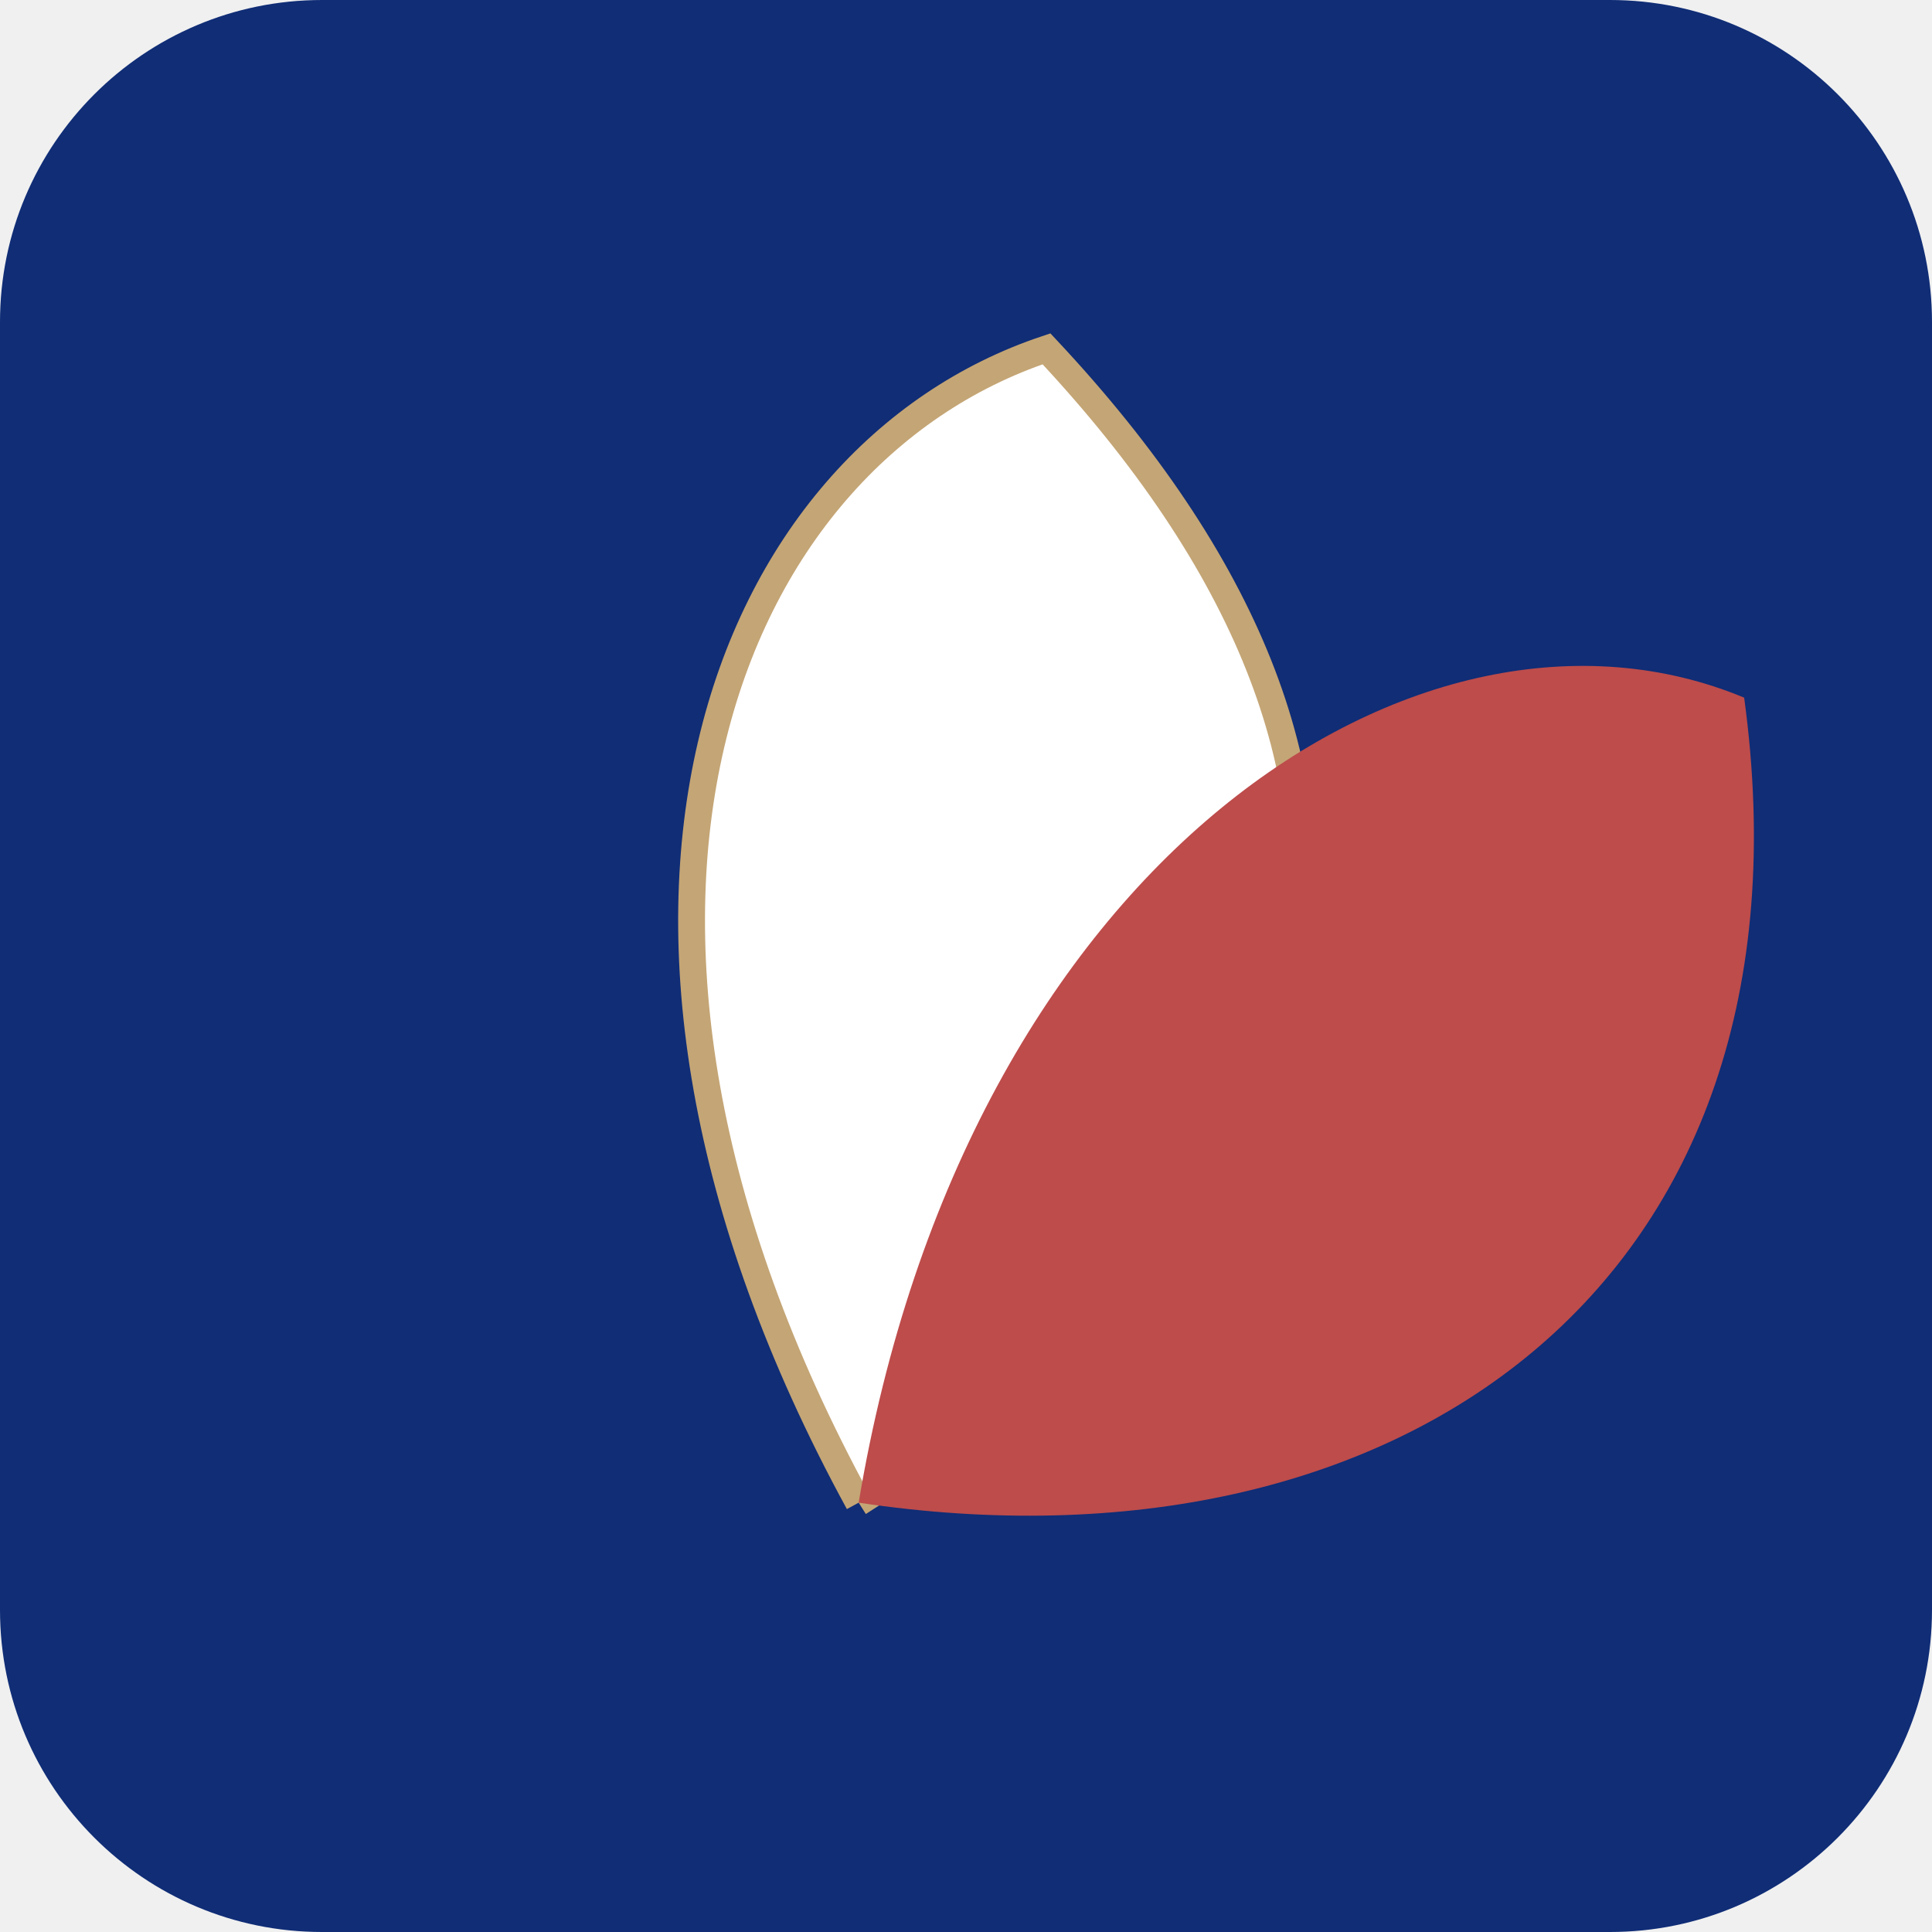
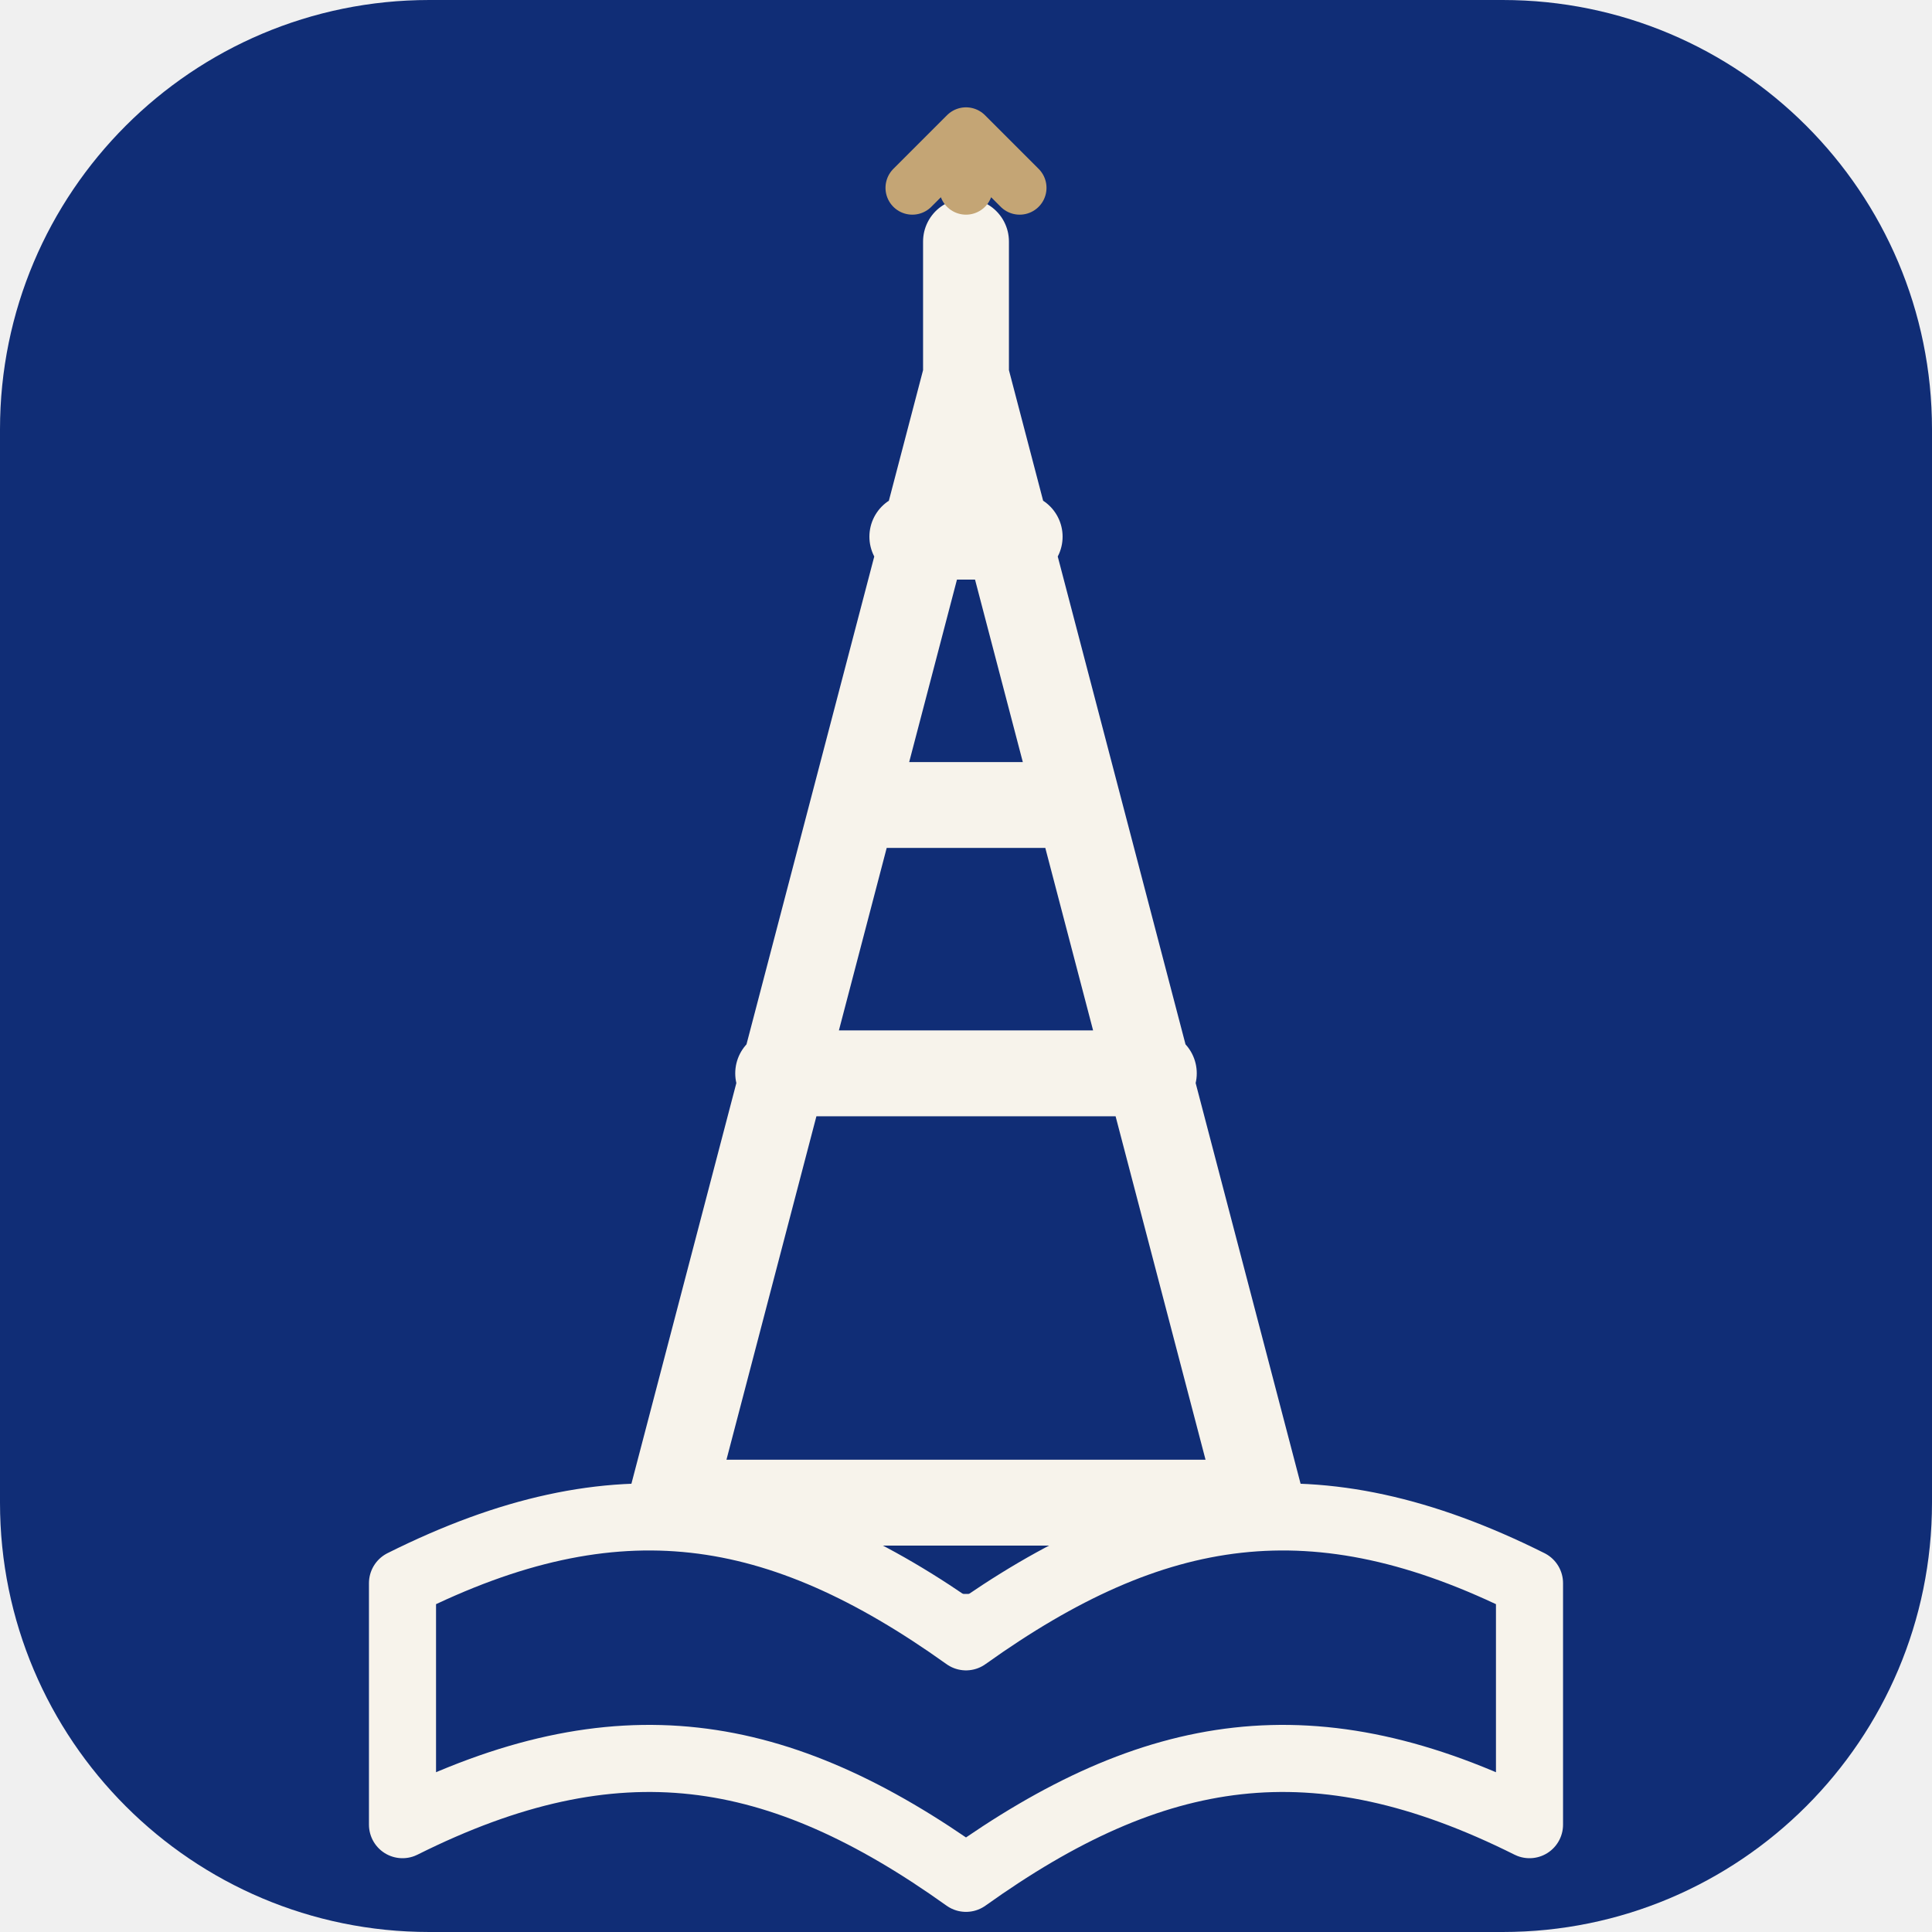
<svg xmlns="http://www.w3.org/2000/svg" viewBox="0 0 72 72">
-   <rect width="72" height="72" rx="12" fill="#102d76" />
-   <g transform="translate(0 8)">
-     <path d="M32 48C6 43 2 16 12 5c18 5 25 20 20 43" fill="#102d76" />
-     <path d="M32 48C20 26 27 9 39 5c15 16 12 31-7 43" fill="#ffffff" stroke="#c4a575" />
-     <path d="M32 48C36 24 53 13 65 18c3 22-13 33-33 30" fill="#bd4c4b" />
+   <rect width="72" height="72" rx="16" fill="#102d76" />
+   <g transform="translate(9 5)" fill="none" stroke="#f7f3eb" stroke-linecap="round" stroke-linejoin="round">
+     <path d="M16 51 27 9l11 42M20 35h14M23 25h8M25 15h4M17 51h20M22 56h10M27 9V4" stroke-width="3.2" />
+     <path d="M6 54c8-4 14-3 21 2 7-5 13-6 21-2v9c-8-4-14-3-21 2-7-5-13-6-21-2z" fill="#102d76" stroke-width="2.5" />
+     <path d="M27 2v-2m0 0-2 2m2-2 2 2" stroke="#c4a575" stroke-width="2" />
  </g>
</svg>
